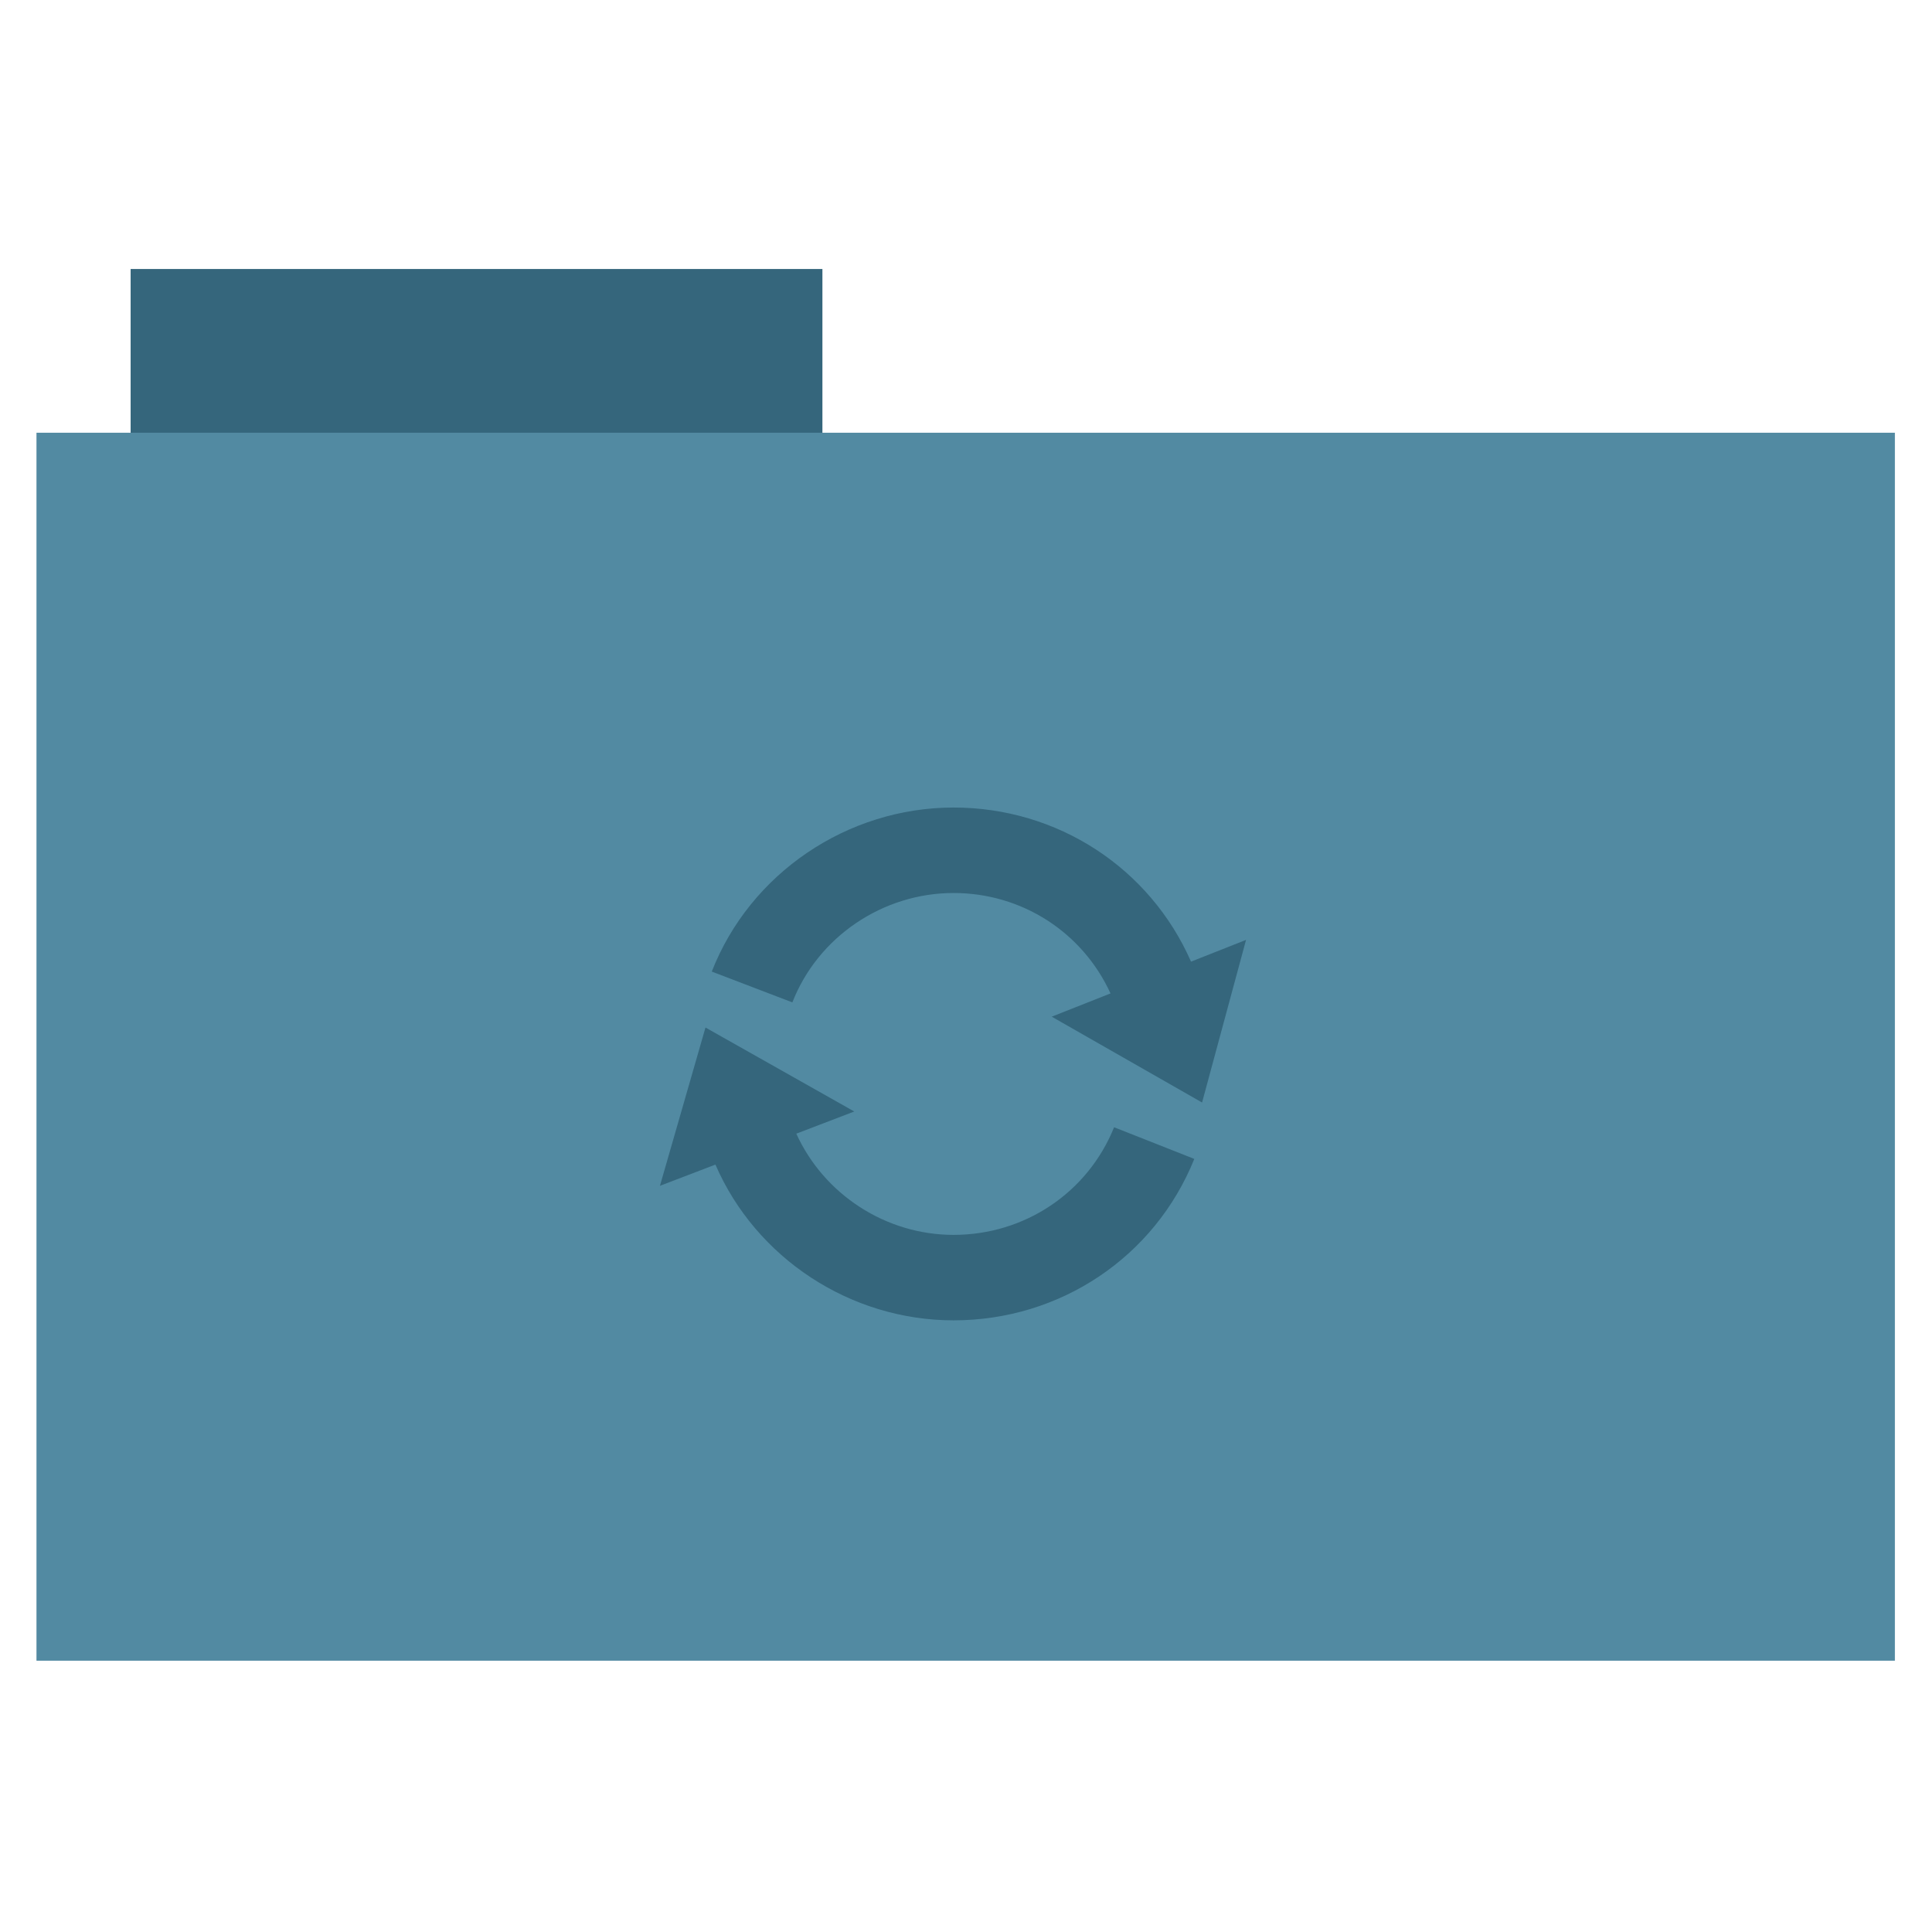
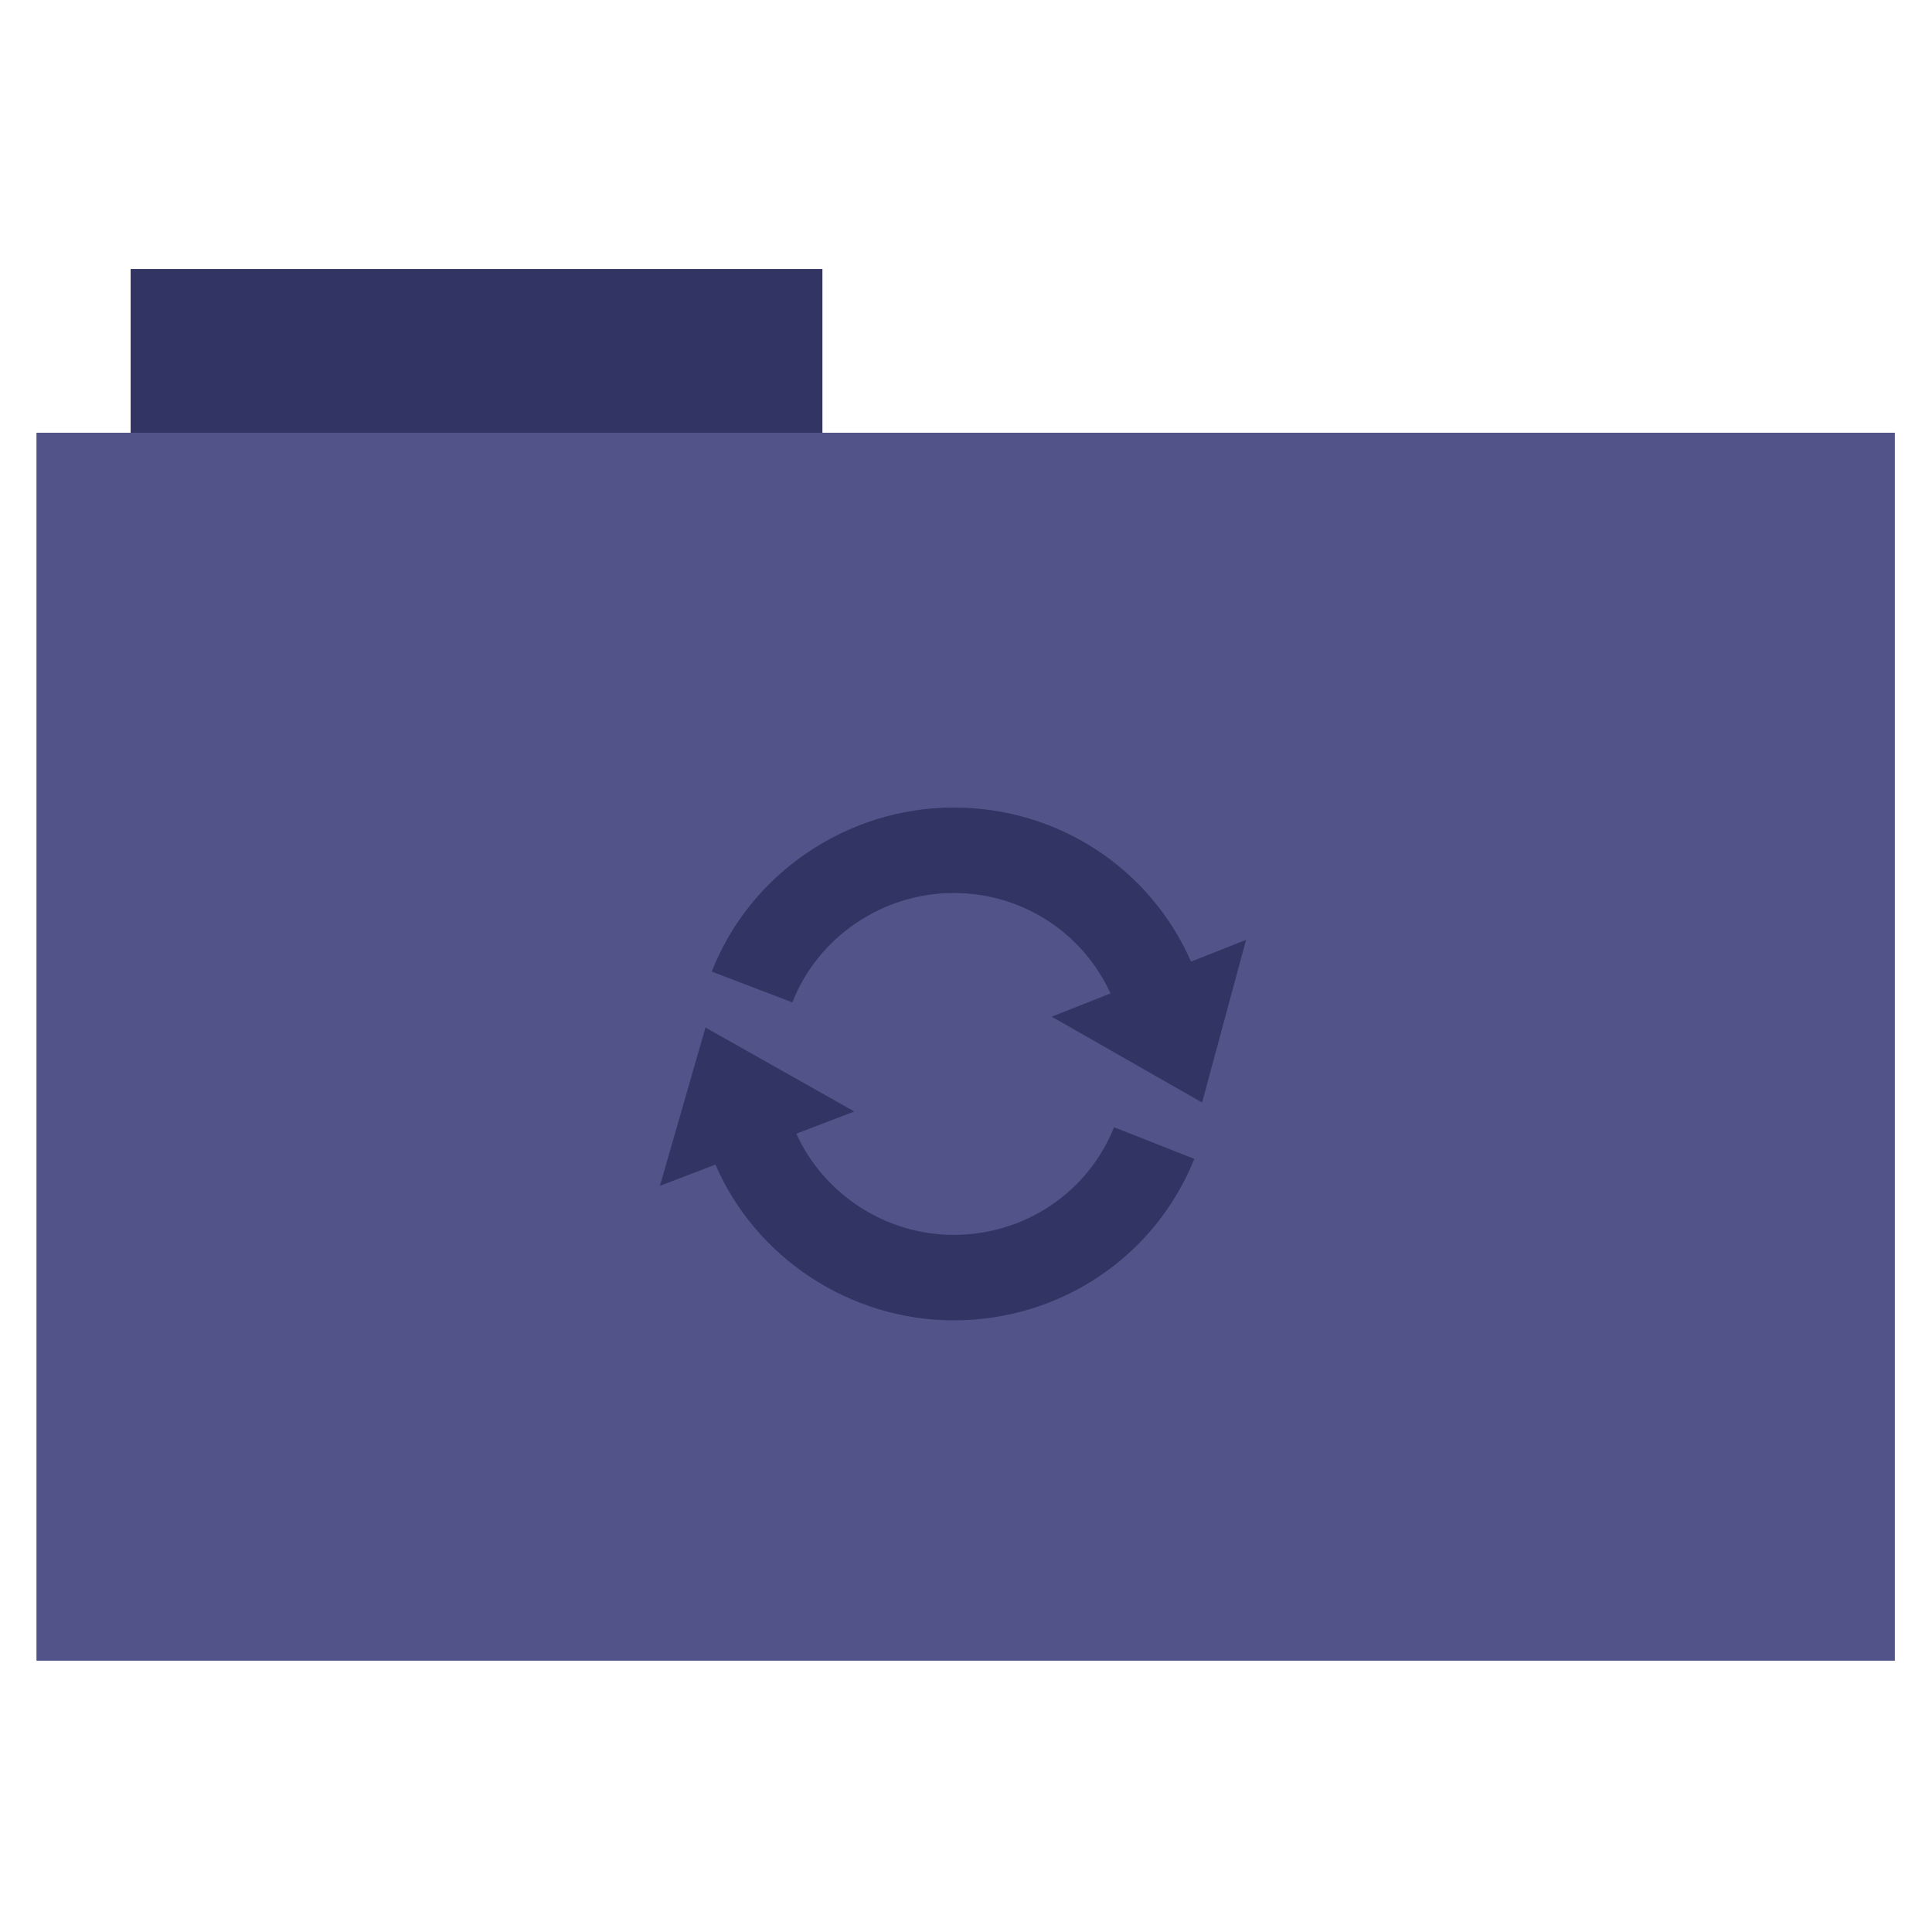
<svg xmlns="http://www.w3.org/2000/svg" id="svg2" version="1.1" width="512" height="513">
  <defs id="defs6" />
  <g id="g2995" transform="translate(0.9903772,-0.3057463)">
-     <rect y="71.733" x="33.693" height="44.561" width="183.68" id="rect2984" style="fill-opacity:1;fill:#35667c;fill-rule:evenodd;stroke-opacity:0;stroke:#35667c;stroke-width:0;stroke-linecap:butt;stroke-linejoin:miter;stroke-miterlimit:4;stroke-dasharray:none" />
-     <rect y="115.208" x="8.695" height="326.059" width="493.436" id="rect2982" style="fill:#528aa2;fill-rule:evenodd;stroke-opacity:1;stroke:#35667c;stroke-width:0;stroke-linecap:butt;stroke-linejoin:miter;stroke-miterlimit:4;stroke-dasharray:none" />
+     <rect y="71.733" x="33.693" height="44.561" width="183.68" id="rect2984" style="fill-opacity:1;fill:#323463;fill-rule:evenodd;stroke-opacity:0;stroke:#323463;stroke-width:0;stroke-linecap:butt;stroke-linejoin:miter;stroke-miterlimit:4;stroke-dasharray:none" />
+     <rect y="115.208" x="8.695" height="326.059" width="493.436" id="rect2982" style="fill:#515389;fill-rule:evenodd;stroke-opacity:1;stroke:#323463;stroke-width:0;stroke-linecap:butt;stroke-linejoin:miter;stroke-miterlimit:4;stroke-dasharray:none" />
  </g>
  <g transform="translate(226.5678,445.6144)" id="g3926">
    <g transform="translate(21.73729,-39.12712)" id="g4102">
      <g id="g4157" transform="translate(-671.908,-288.4543)">
        <g id="g4214" transform="translate(10.86864,220.394)">
          <path transform="matrix(3.854824,0,0,4.001179,570.9549,-4159.577)" d="m 27.5,1048.862 a 3.502,3.5 0 1 1 -7.005,0 3.502,3.5 0 1 1 7.005,0 z" id="path3265" style="fill-opacity:1;fill:none;stroke-opacity:0;strokenone" />
          <path transform="matrix(3.854824,0,0,4.001179,159.0896,-3834.146)" style="fill-opacity:1;fill:none;stroke-opacity:0;strokenone" id="path3267" d="m 27.5,1007.862 c 0,1.933 -1.568,3.5 -3.502,3.5 -1.934,0 -3.502,-1.567 -3.502,-3.5 0,-1.933 1.568,-3.5 3.502,-3.5 1.934,0 3.502,1.567 3.502,3.5 z" />
          <path transform="matrix(3.854824,0,0,4.001179,570.9549,-4159.577)" d="m 11,1028.362 a 5.504,5.5 0 1 1 -11.008,0 5.504,5.5 0 1 1 11.008,0 z" id="path3269" style="fill-opacity:1;fill:none;stroke-opacity:0;strokenone" />
          <path transform="matrix(3.854824,0,0,4.001179,570.9549,-4159.577)" style="fill-opacity:1;fill:none;stroke-opacity:0;strokenone" id="path3271" d="m 48,1028.362 a 5.504,5.5 0 1 1 -11.008,0 5.504,5.5 0 1 1 11.008,0 z" />
          <path transform="matrix(3.854824,0,0,4.001179,570.9549,-4159.577)" style="fill-opacity:1;fill:none;stroke-opacity:0;strokenone" id="path3293" d="m 27.5,1048.862 a 3.502,3.5 0 1 1 -7.005,0 3.502,3.5 0 1 1 7.005,0 z" />
          <path transform="matrix(3.854824,0,0,4.001179,159.0896,-3834.146)" d="m 27.5,1007.862 c 0,1.933 -1.568,3.5 -3.502,3.5 -1.934,0 -3.502,-1.567 -3.502,-3.5 0,-1.933 1.568,-3.5 3.502,-3.5 1.934,0 3.502,1.567 3.502,3.5 z" id="path3295" style="fill-opacity:1;fill:none;stroke-opacity:0;strokenone" />
          <path transform="matrix(3.854824,0,0,4.001179,570.9549,-4159.577)" style="fill-opacity:1;fill:none;stroke-opacity:0;strokenone" id="path3297" d="m 11,1028.362 a 5.504,5.5 0 1 1 -11.008,0 5.504,5.5 0 1 1 11.008,0 z" />
          <path transform="matrix(3.854824,0,0,4.001179,570.9549,-4159.577)" d="m 48,1028.362 a 5.504,5.5 0 1 1 -11.008,0 5.504,5.5 0 1 1 11.008,0 z" id="path3299" style="fill-opacity:1;fill:none;stroke-opacity:0;strokenone" />
          <g id="g4509" transform="translate(756.6834,131.0984)">
-             <g style="fill-opacity:1;fill:#35667c" transform="matrix(0.4322744,0,0,0.4277999,-193.4605,-287.9811)" id="g3301">
-               <path style="fill-opacity:1;fill:#35667c" d="M 383.434,172.502 C 358.098,114.261 301.436,76.854 237.573,76.854 c -65.309,0 -125,40.928 -148.514,101.827 l 49.5,19.117 c 15.672,-40.617 55.469,-67.894 99.014,-67.894 42.02,0 79.197,24.386 96.408,62.332 l -36.117,14.428 92.352,53.279 27.01,-100.933 -33.792,13.492 z" id="path3303" />
-               <path style="fill-opacity:1;fill:#35667c" d="m 237.573,342.101 c -41.639,0 -79.615,-25.115 -96.592,-62.819 L 176.585,265.519 85.198,213.4 57.223,311.649 91.303,298.477 c 24.852,58.018 82.859,96.671 146.27,96.671 65.551,0 123.598,-39.336 147.871,-100.196 L 336.176,275.3 c -16.195,40.577 -54.888,66.801 -98.603,66.801 z" id="path3305" />
+             <g style="fill-opacity:1;fill:#323463" transform="matrix(0.4322744,0,0,0.4277999,-193.4605,-287.9811)" id="g3301">
+               <path style="fill-opacity:1;fill:#323463" d="M 383.434,172.502 C 358.098,114.261 301.436,76.854 237.573,76.854 c -65.309,0 -125,40.928 -148.514,101.827 l 49.5,19.117 c 15.672,-40.617 55.469,-67.894 99.014,-67.894 42.02,0 79.197,24.386 96.408,62.332 l -36.117,14.428 92.352,53.279 27.01,-100.933 -33.792,13.492 z" id="path3303" />
+               <path style="fill-opacity:1;fill:#323463" d="m 237.573,342.101 c -41.639,0 -79.615,-25.115 -96.592,-62.819 L 176.585,265.519 85.198,213.4 57.223,311.649 91.303,298.477 c 24.852,58.018 82.859,96.671 146.27,96.671 65.551,0 123.598,-39.336 147.871,-100.196 L 336.176,275.3 c -16.195,40.577 -54.888,66.801 -98.603,66.801 z" id="path3305" />
            </g>
          </g>
        </g>
      </g>
    </g>
  </g>
</svg>
